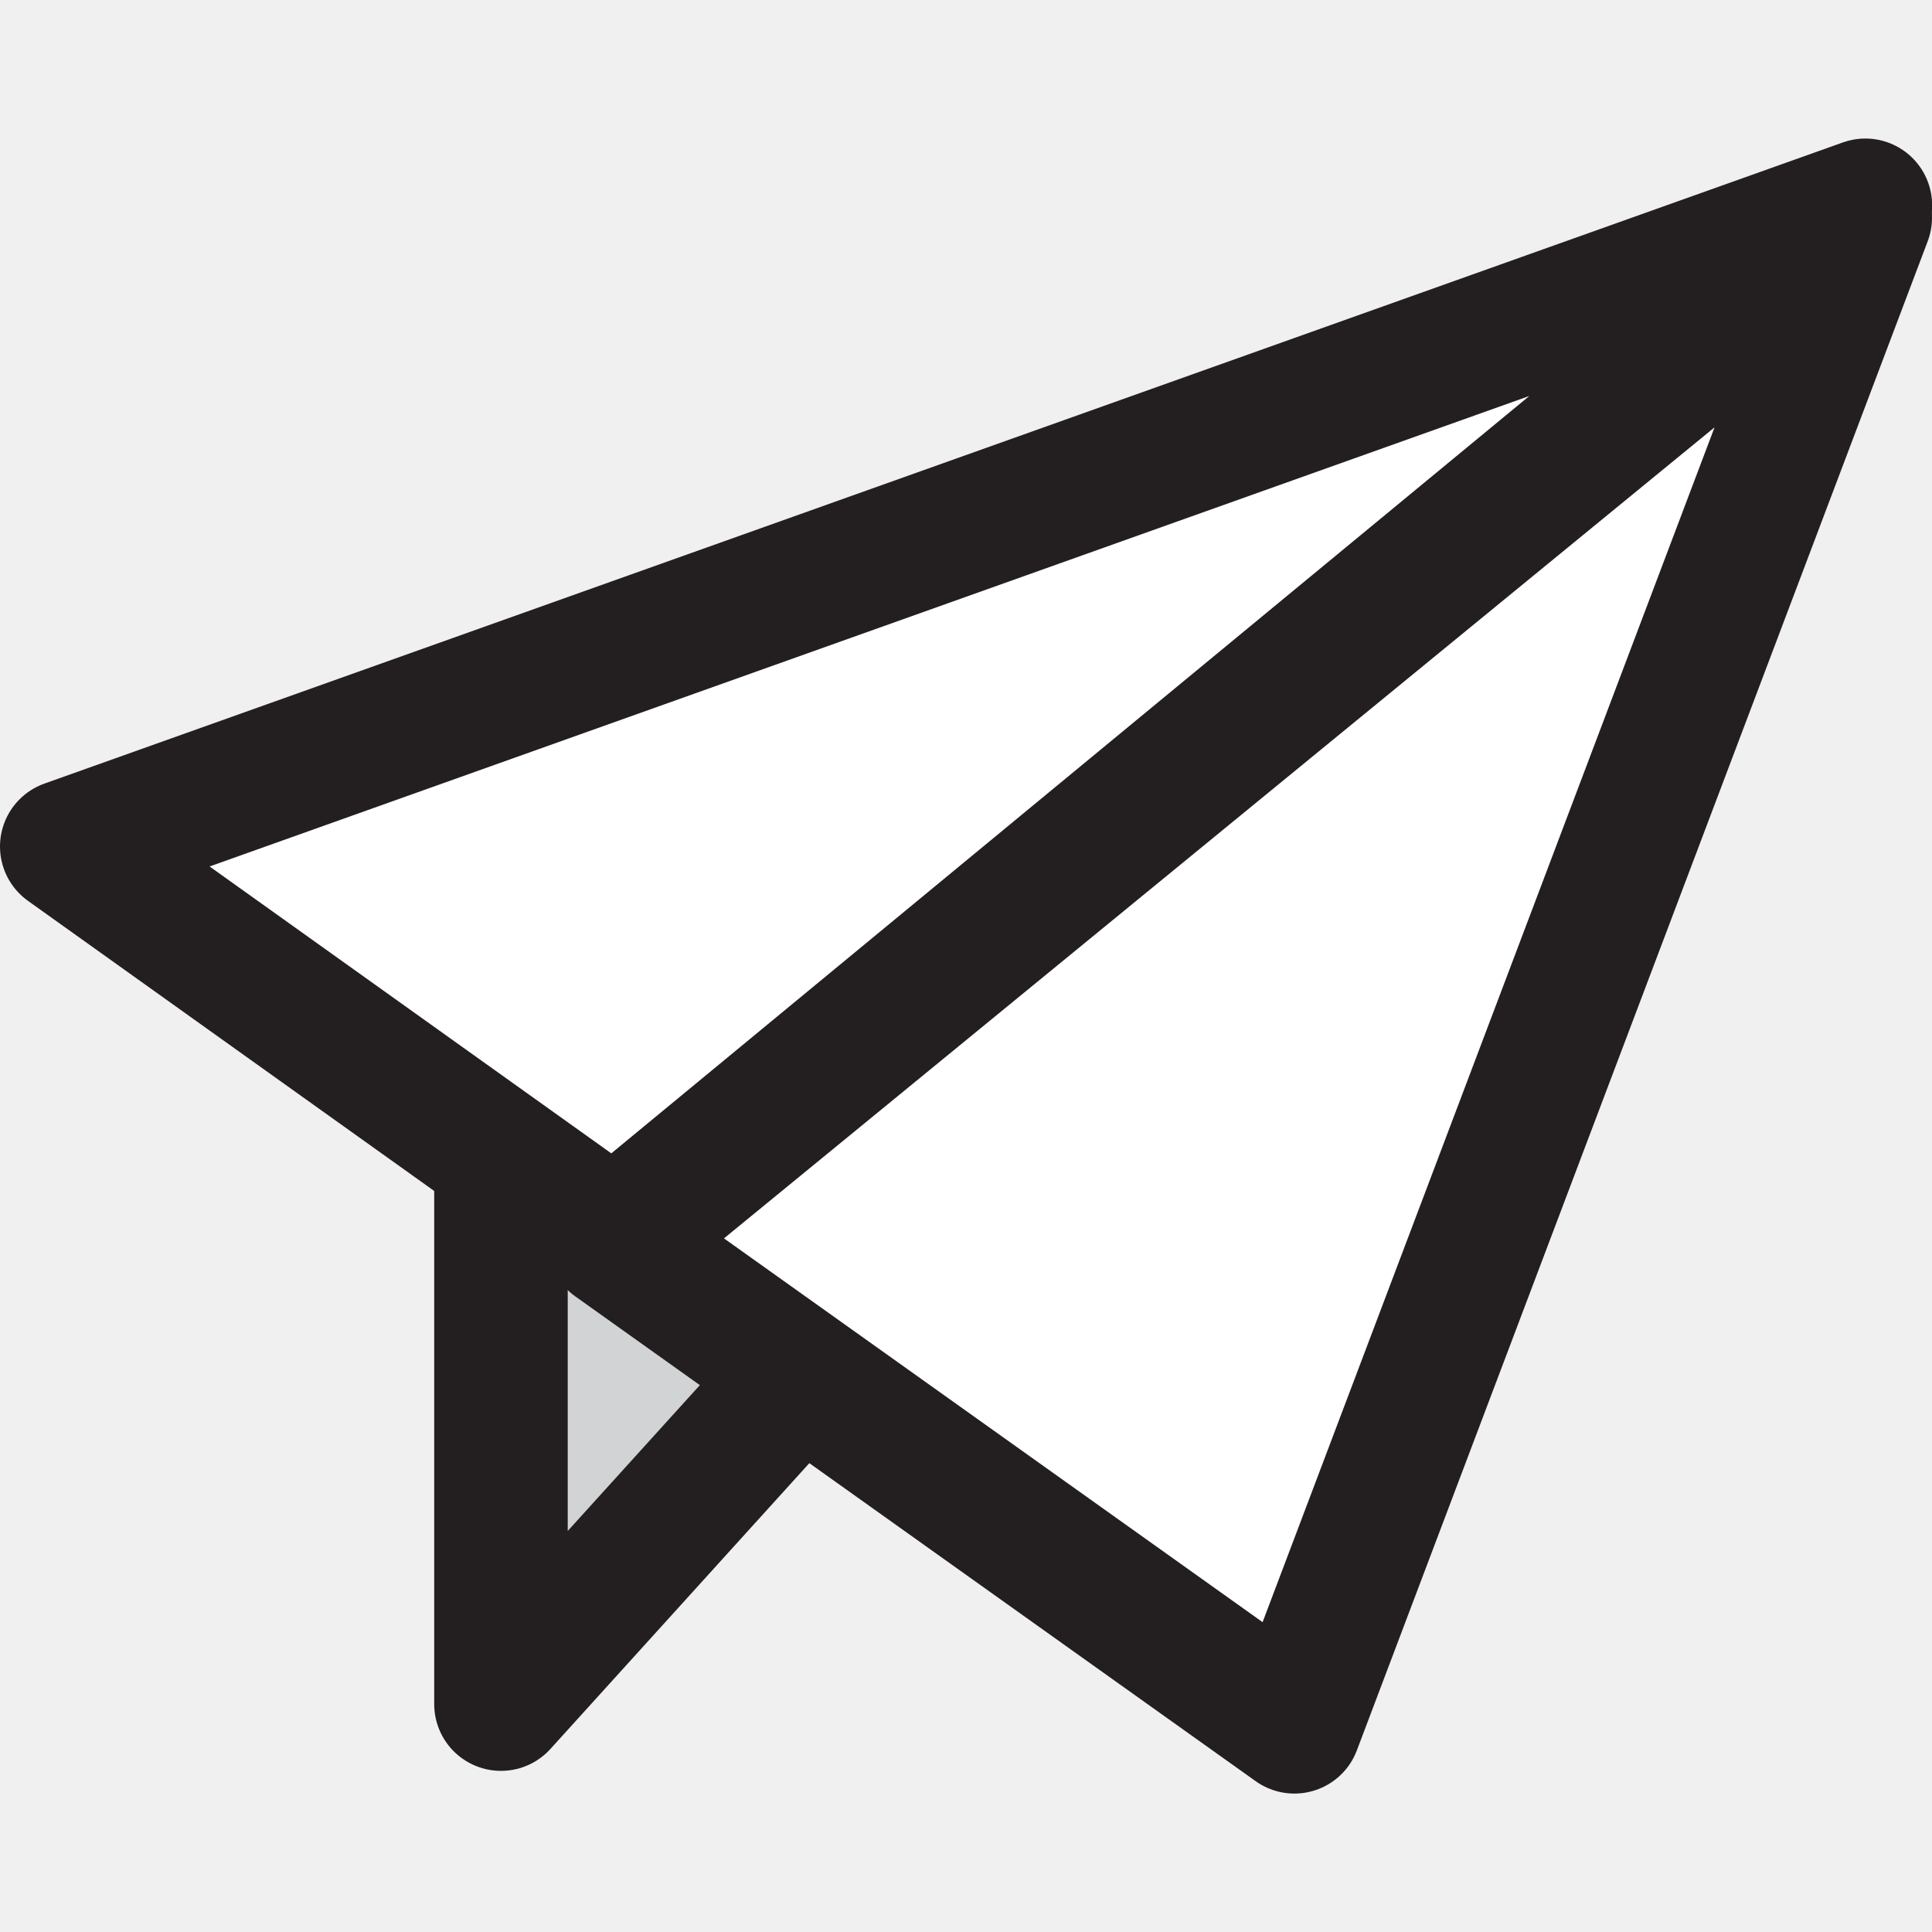
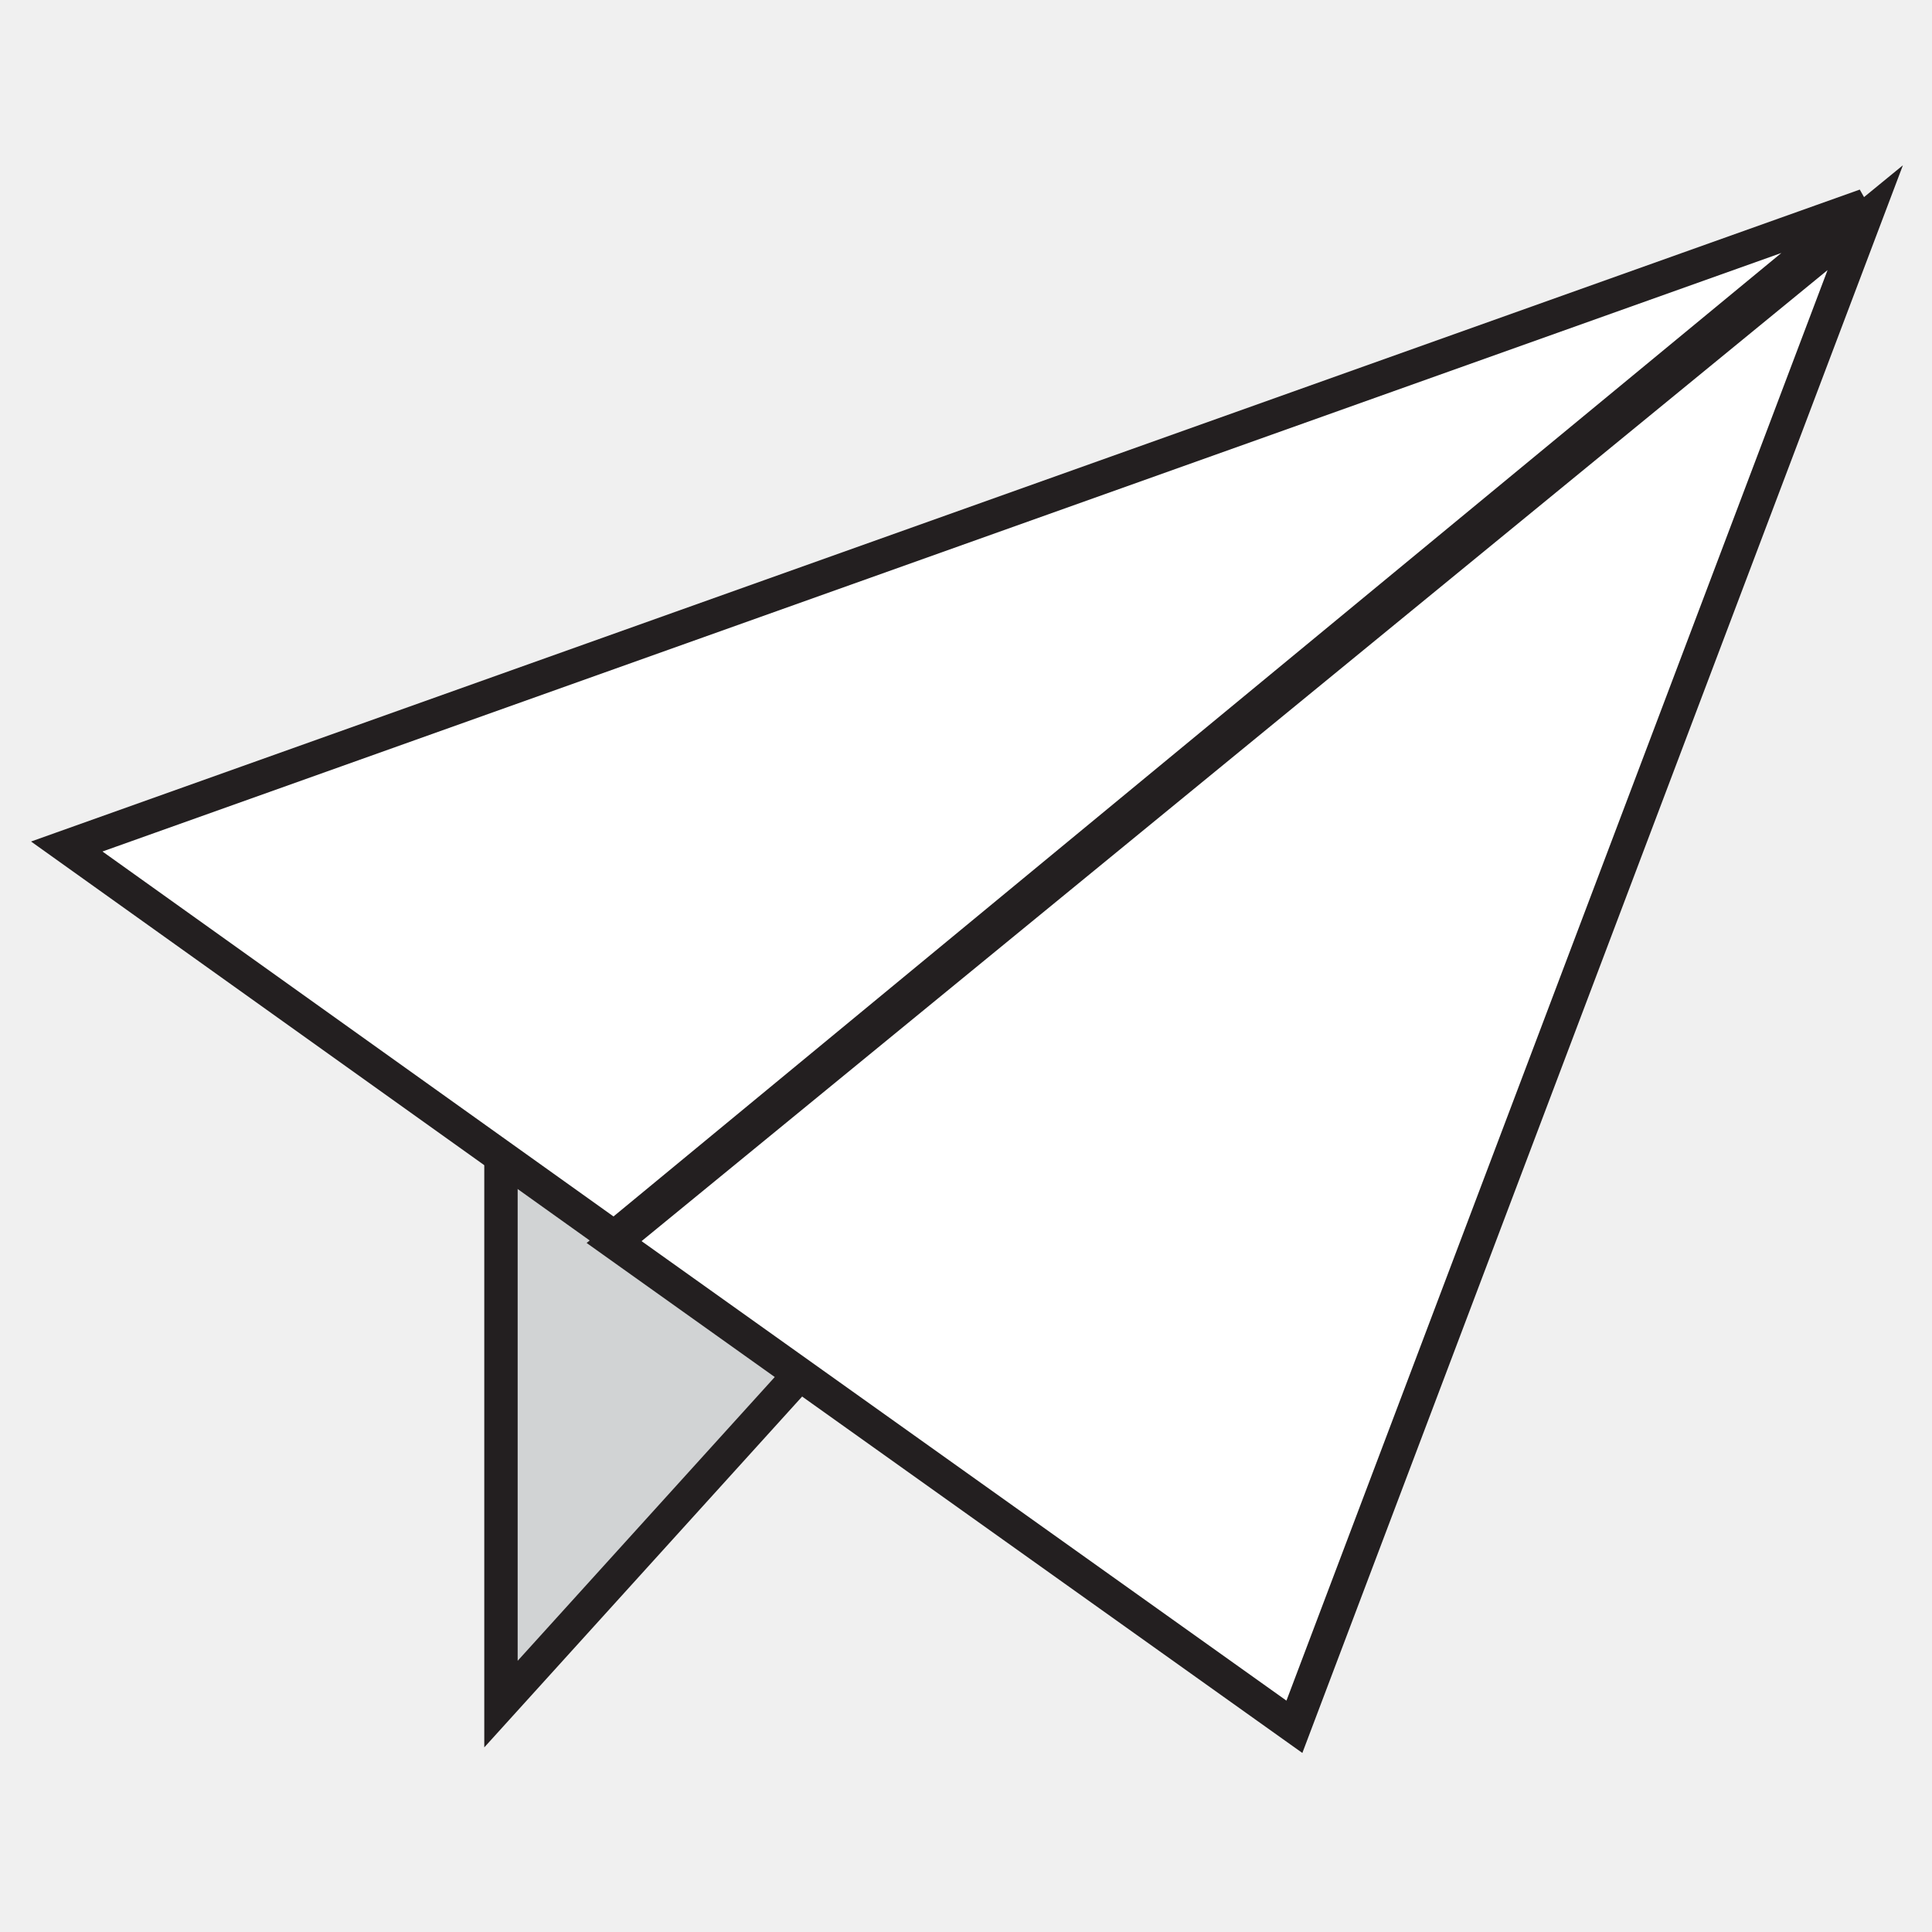
<svg xmlns="http://www.w3.org/2000/svg" viewBox="0 -4.15 57.875 57.875" fill="#000000">
-   <g id="SVGRepo_bgCarrier" stroke-width="0" />
-   <g id="SVGRepo_tracerCarrier" stroke-linecap="round" stroke-linejoin="round" />
+   <g id="SVGRepo_bgCarrier" strokeWidth="0" />
+   <g id="SVGRepo_tracerCarrier" strokeLinecap="round" strokeLinejoin="round" />
  <g id="SVGRepo_iconCarrier">
    <g id="Group_37" data-name="Group 37" transform="translate(-1209.722 -1357.465)">
-       <path id="Path_95" data-name="Path 95" d="M1224.729,1387.963v16.4l26.032-28.734Z" fill="#d1d3d4" stroke="#231f20" stroke-linecap="round" stroke-linejoin="round" stroke-width="4" />
-       <path id="Path_96" data-name="Path 96" d="M1228.118,1390.522l37.479-30.686-17.1,45.207Z" fill="#ffffff" stroke="#231f20" stroke-linecap="round" stroke-linejoin="round" stroke-width="4" />
-       <path id="Path_97" data-name="Path 97" d="M1211.722,1378.673l16.4,11.712,37.479-30.92Z" fill="#ffffff" stroke="#231f20" stroke-linecap="round" stroke-linejoin="round" stroke-width="4" />
+       <path id="Path_95" data-name="Path 95" d="M1224.729,1387.963v16.4l26.032-28.734Z" fill="#d1d3d4" stroke="#231f20" strokeLinecap="round" strokeLinejoin="round" strokeWidth="4" />
+       <path id="Path_96" data-name="Path 96" d="M1228.118,1390.522l37.479-30.686-17.1,45.207Z" fill="#ffffff" stroke="#231f20" strokeLinecap="round" strokeLinejoin="round" strokeWidth="4" />
+       <path id="Path_97" data-name="Path 97" d="M1211.722,1378.673l16.4,11.712,37.479-30.92Z" fill="#ffffff" stroke="#231f20" strokeLinecap="round" strokeLinejoin="round" strokeWidth="4" />
    </g>
  </g>
</svg>
